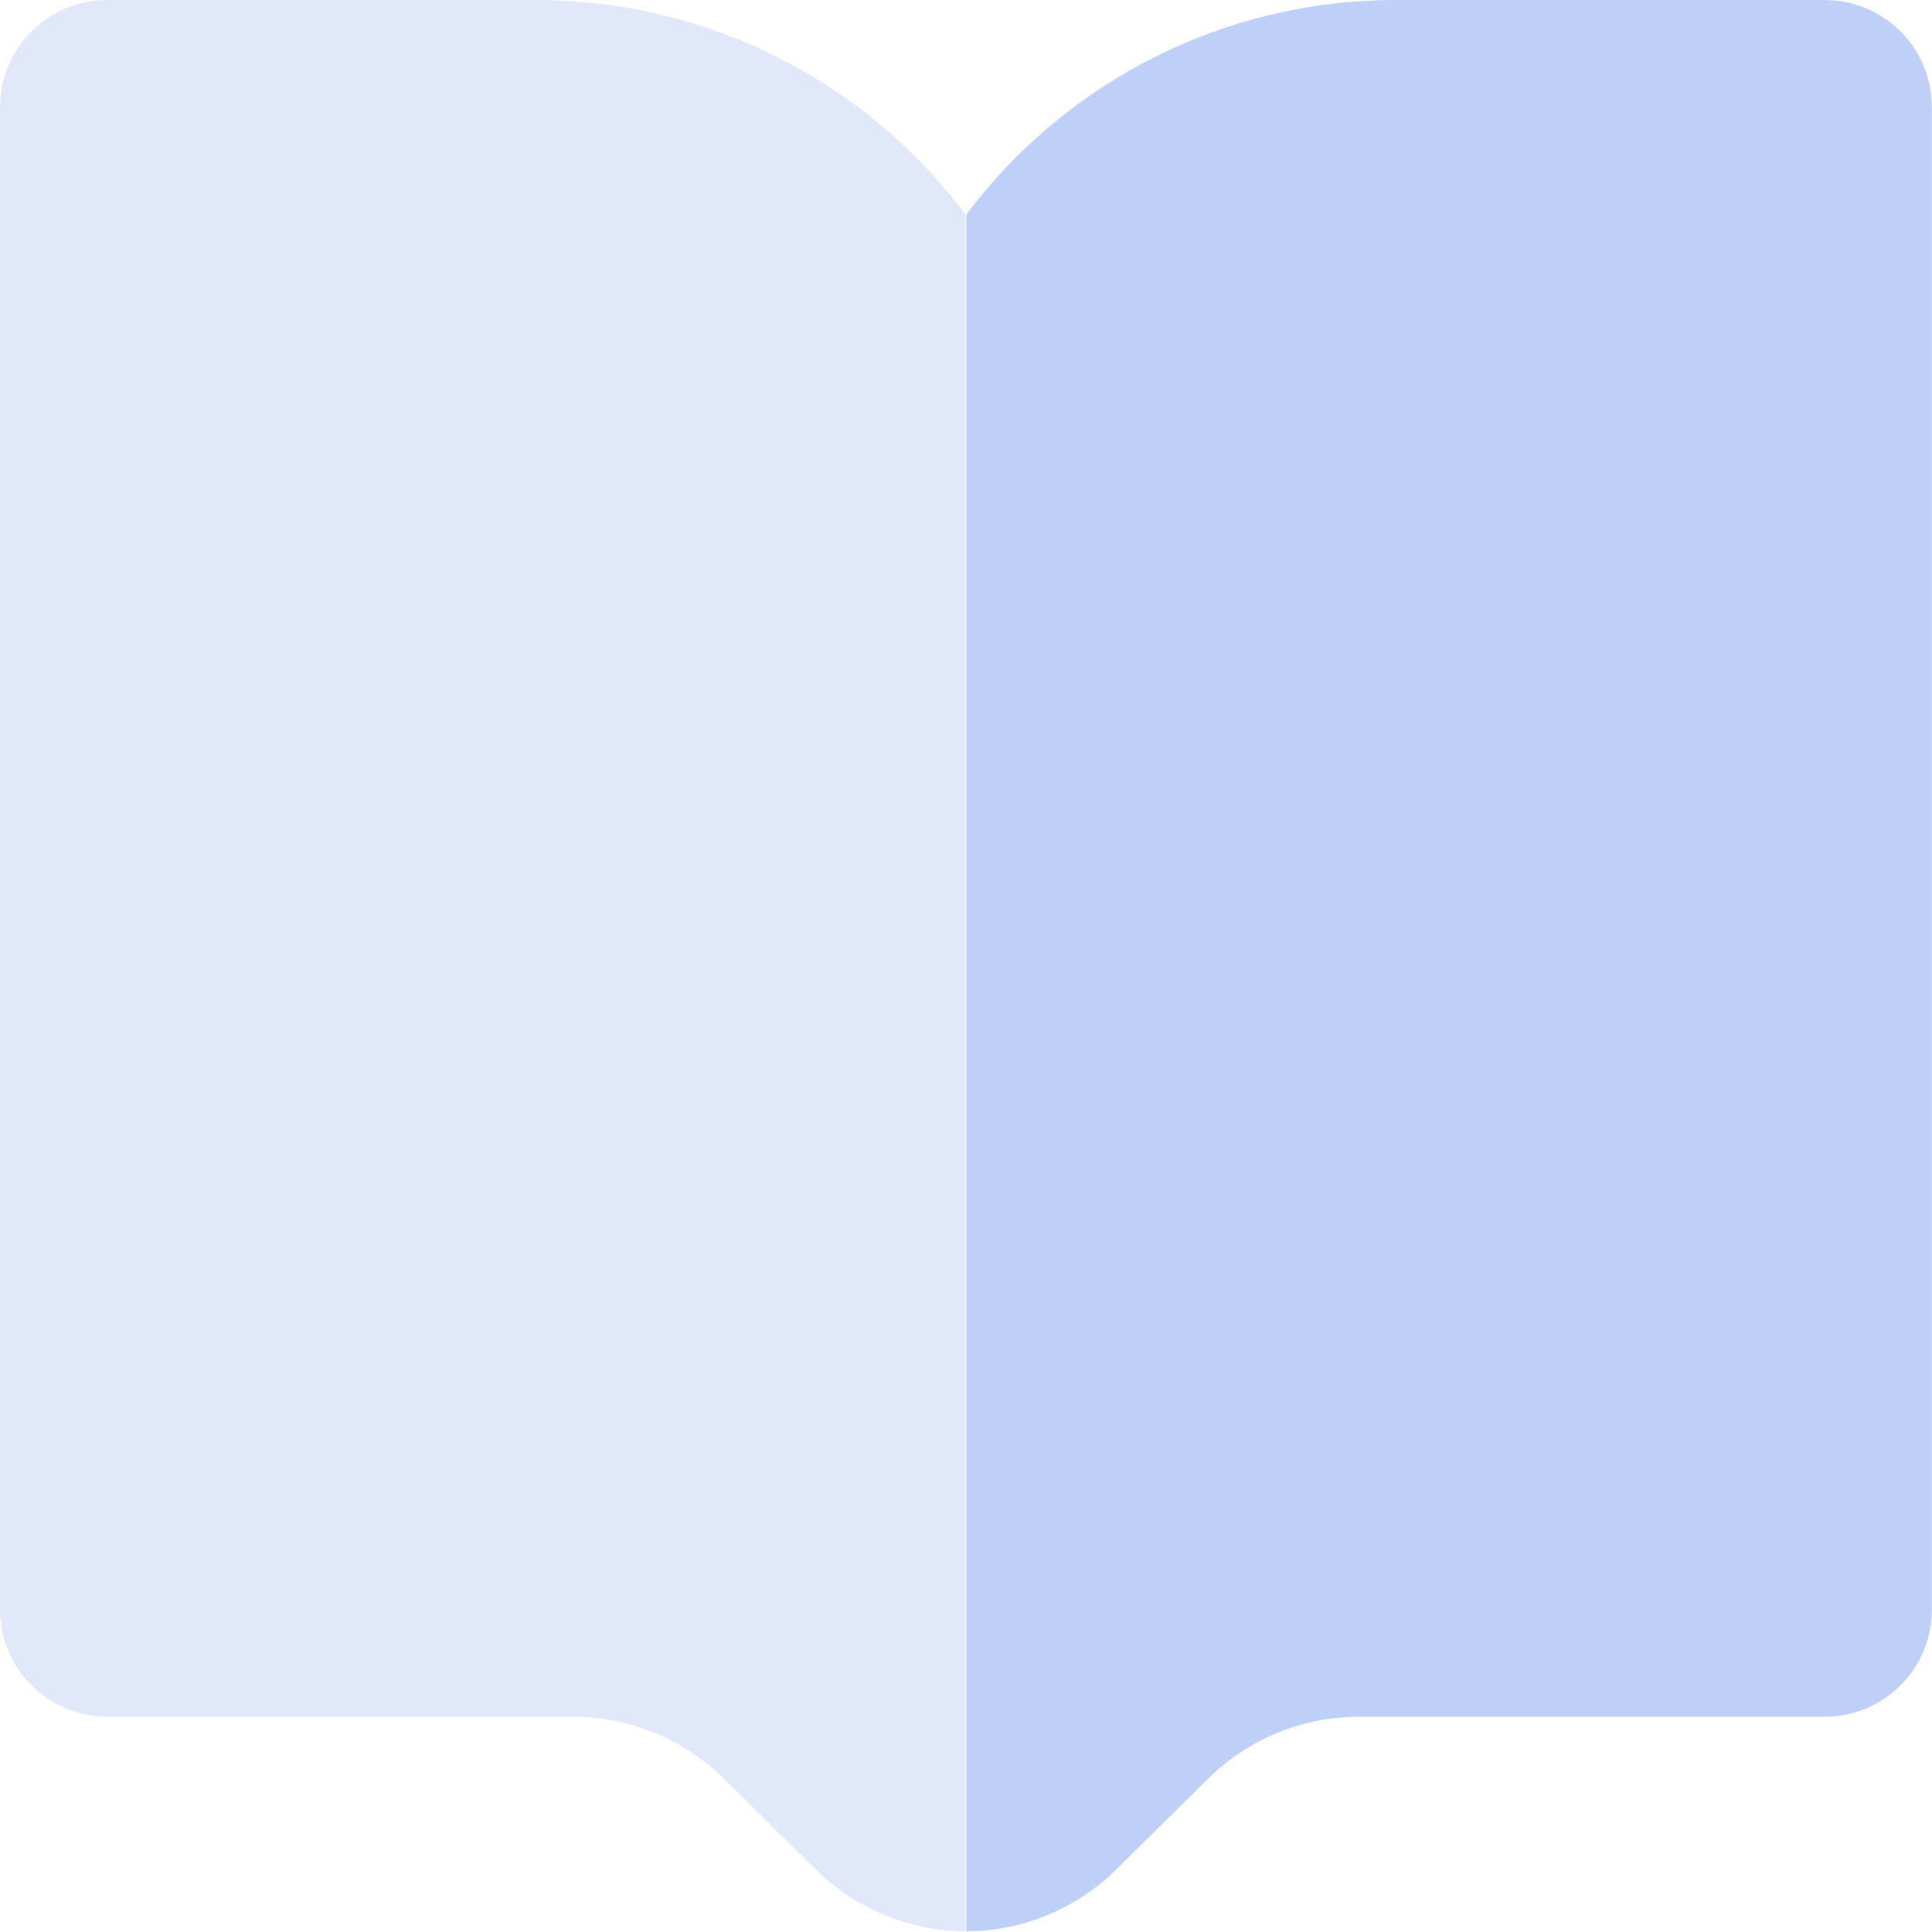
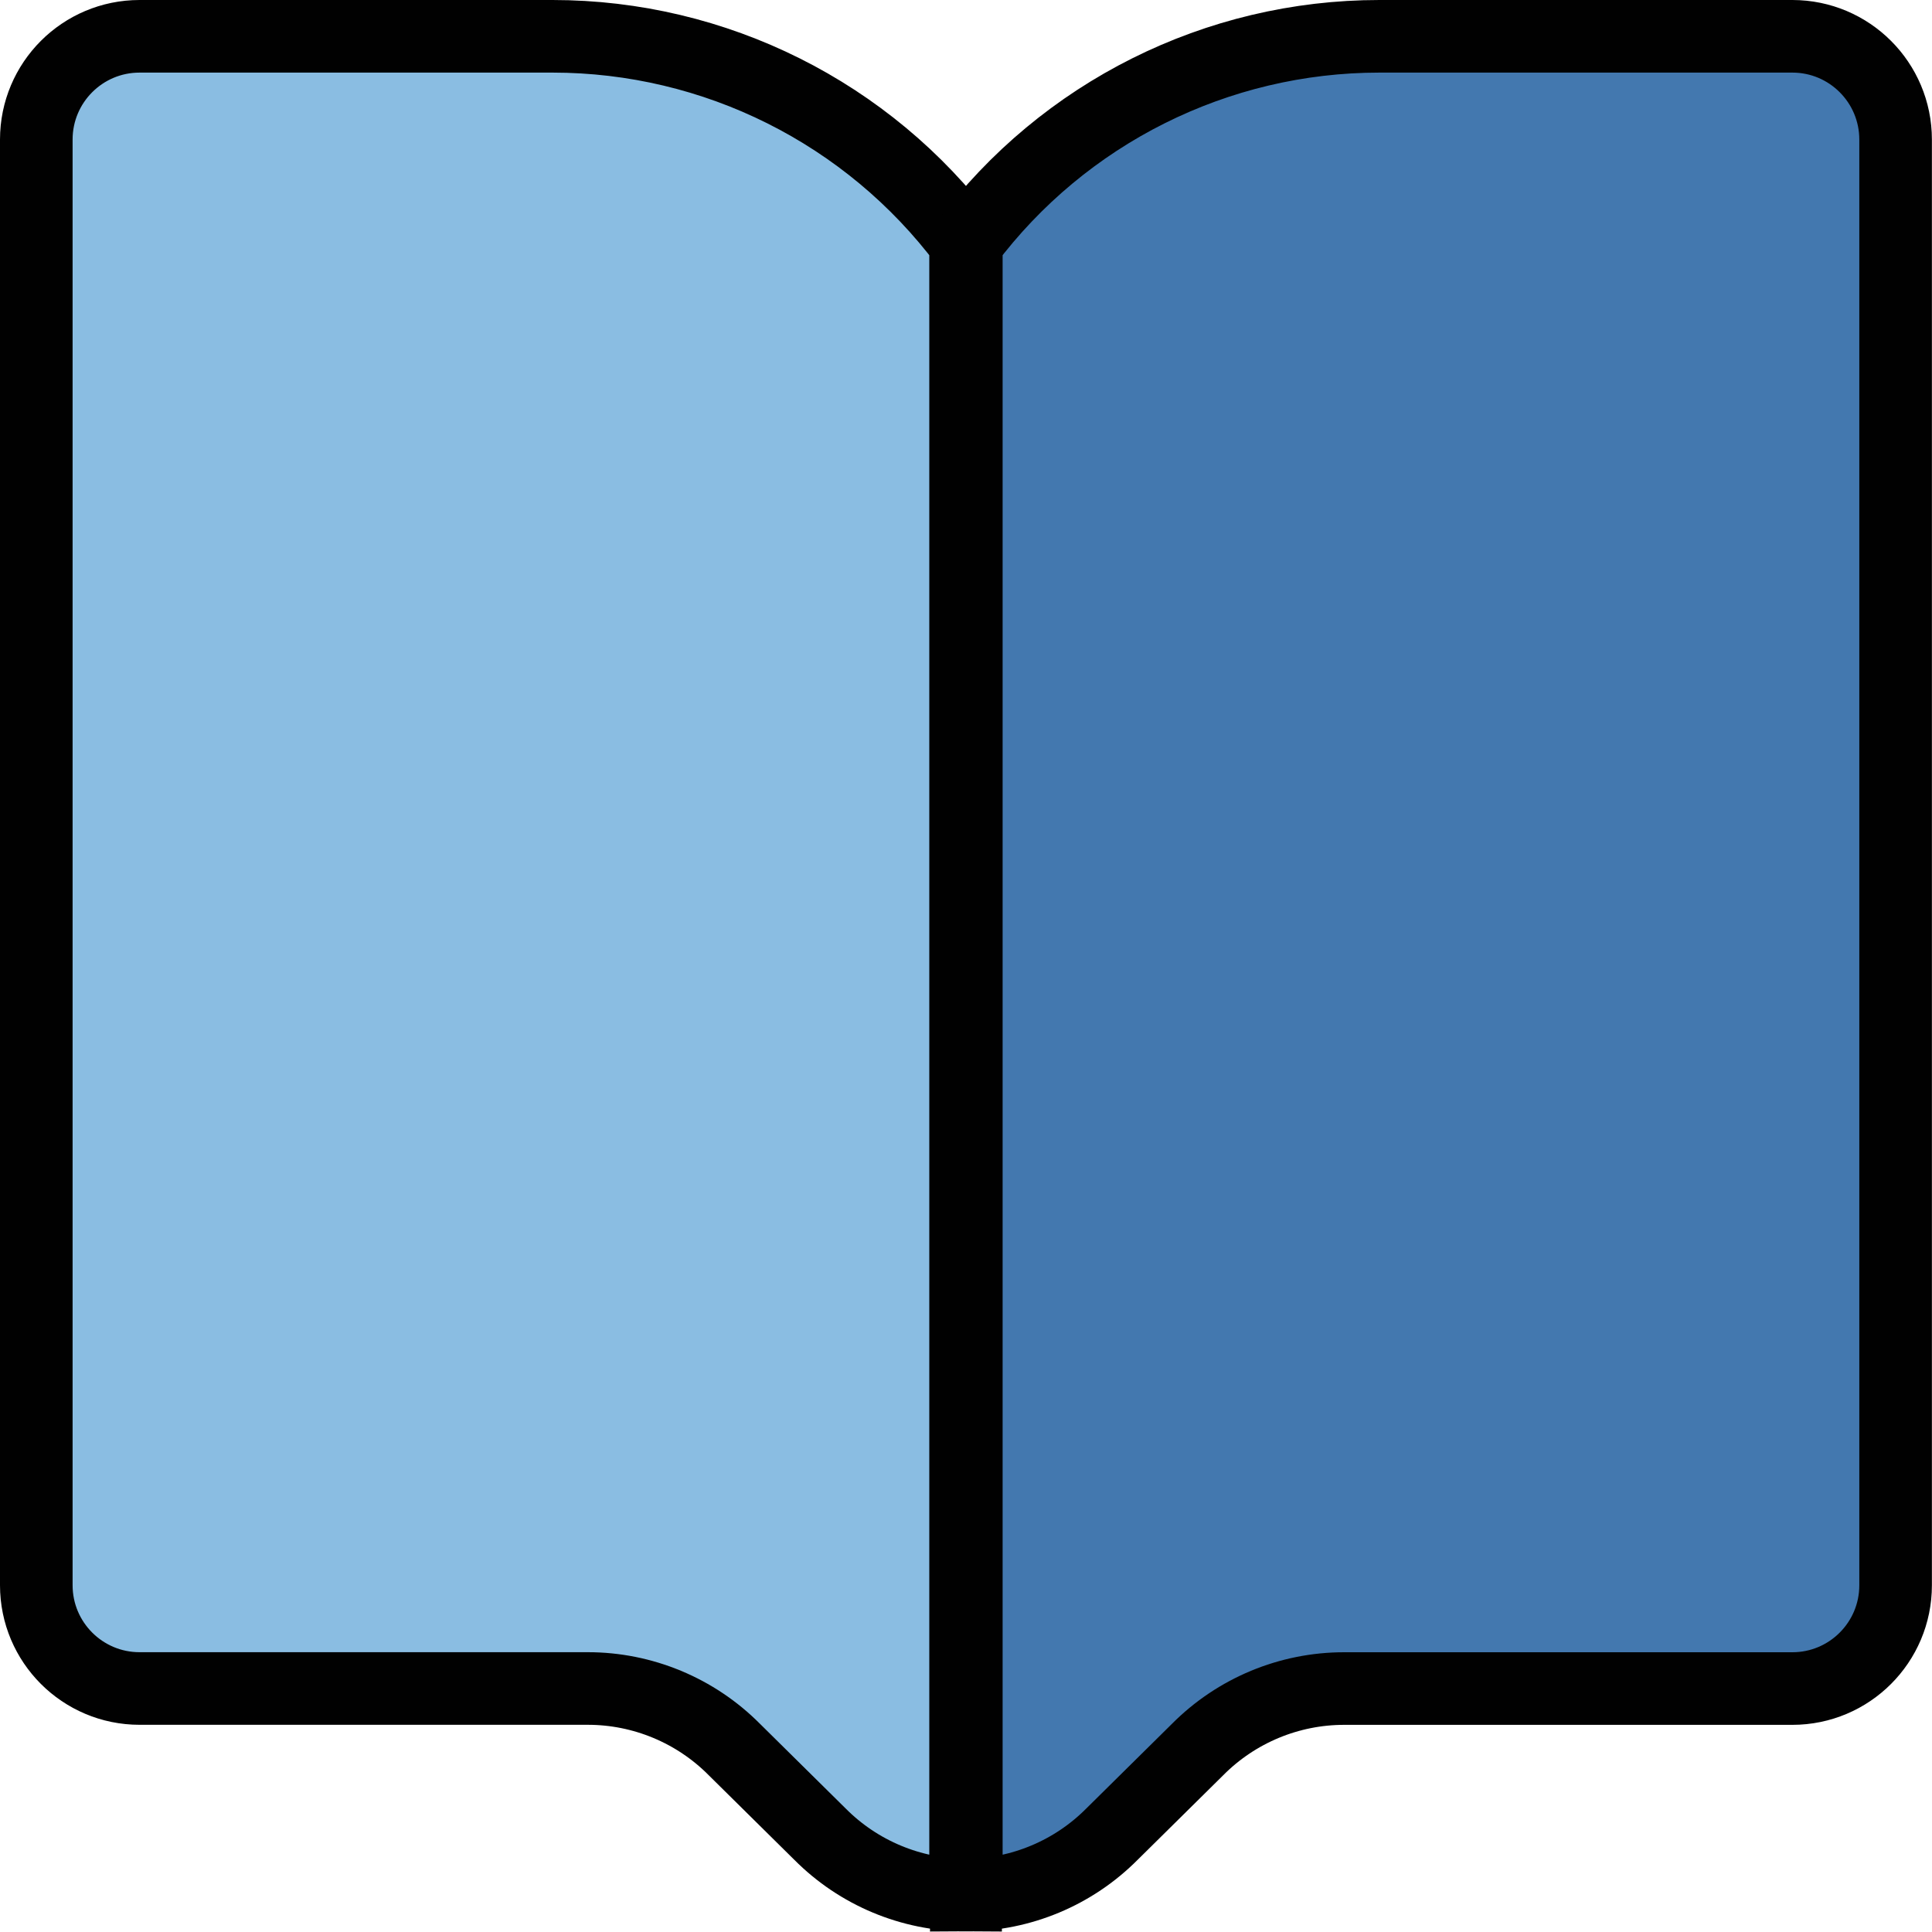
- <svg xmlns="http://www.w3.org/2000/svg" width="76.834" height="76.808" viewBox="0 0 76.834 76.808">
-   <path d="M41.4,79.808a8.534,8.534,0,0,1-6.017-2.518l-3.542-3.5a8.534,8.534,0,0,0-6.059-2.518H7.267A4.267,4.267,0,0,1,3,67.007V7.267A4.267,4.267,0,0,1,7.267,3H24.336A21.336,21.336,0,0,1,41.4,11.534Z" transform="translate(-3 -3)" fill="#e0e8f9" />
-   <path d="M12,79.808V11.534A21.336,21.336,0,0,1,29.069,3H46.137A4.267,4.267,0,0,1,50.4,7.267v59.74a4.267,4.267,0,0,1-4.267,4.267H27.618a8.534,8.534,0,0,0-6.059,2.518l-3.542,3.5A8.534,8.534,0,0,1,12,79.808Z" transform="translate(26.43 -3)" fill="#bed0f7" />
+ <svg xmlns="http://www.w3.org/2000/svg" width="79.834" height="79.815" viewBox="0 0 79.834 79.815">
+   <g transform="translate(1.5 1.5)">
+     <path d="M41.4,79.808a8.534,8.534,0,0,1-6.017-2.518l-3.542-3.5a8.534,8.534,0,0,0-6.059-2.518H7.267A4.267,4.267,0,0,1,3,67.007V7.267A4.267,4.267,0,0,1,7.267,3H24.336A21.336,21.336,0,0,1,41.4,11.534Z" transform="translate(-3 -3)" fill="#8abde2" stroke="#010101" stroke-width="3" />
+     <path d="M12,79.808V11.534A21.336,21.336,0,0,1,29.069,3H46.137A4.267,4.267,0,0,1,50.4,7.267v59.74a4.267,4.267,0,0,1-4.267,4.267H27.618a8.534,8.534,0,0,0-6.059,2.518l-3.542,3.5A8.534,8.534,0,0,1,12,79.808Z" transform="translate(26.43 -3)" fill="#4378af" stroke="#010101" stroke-width="3" />
+   </g>
</svg>
